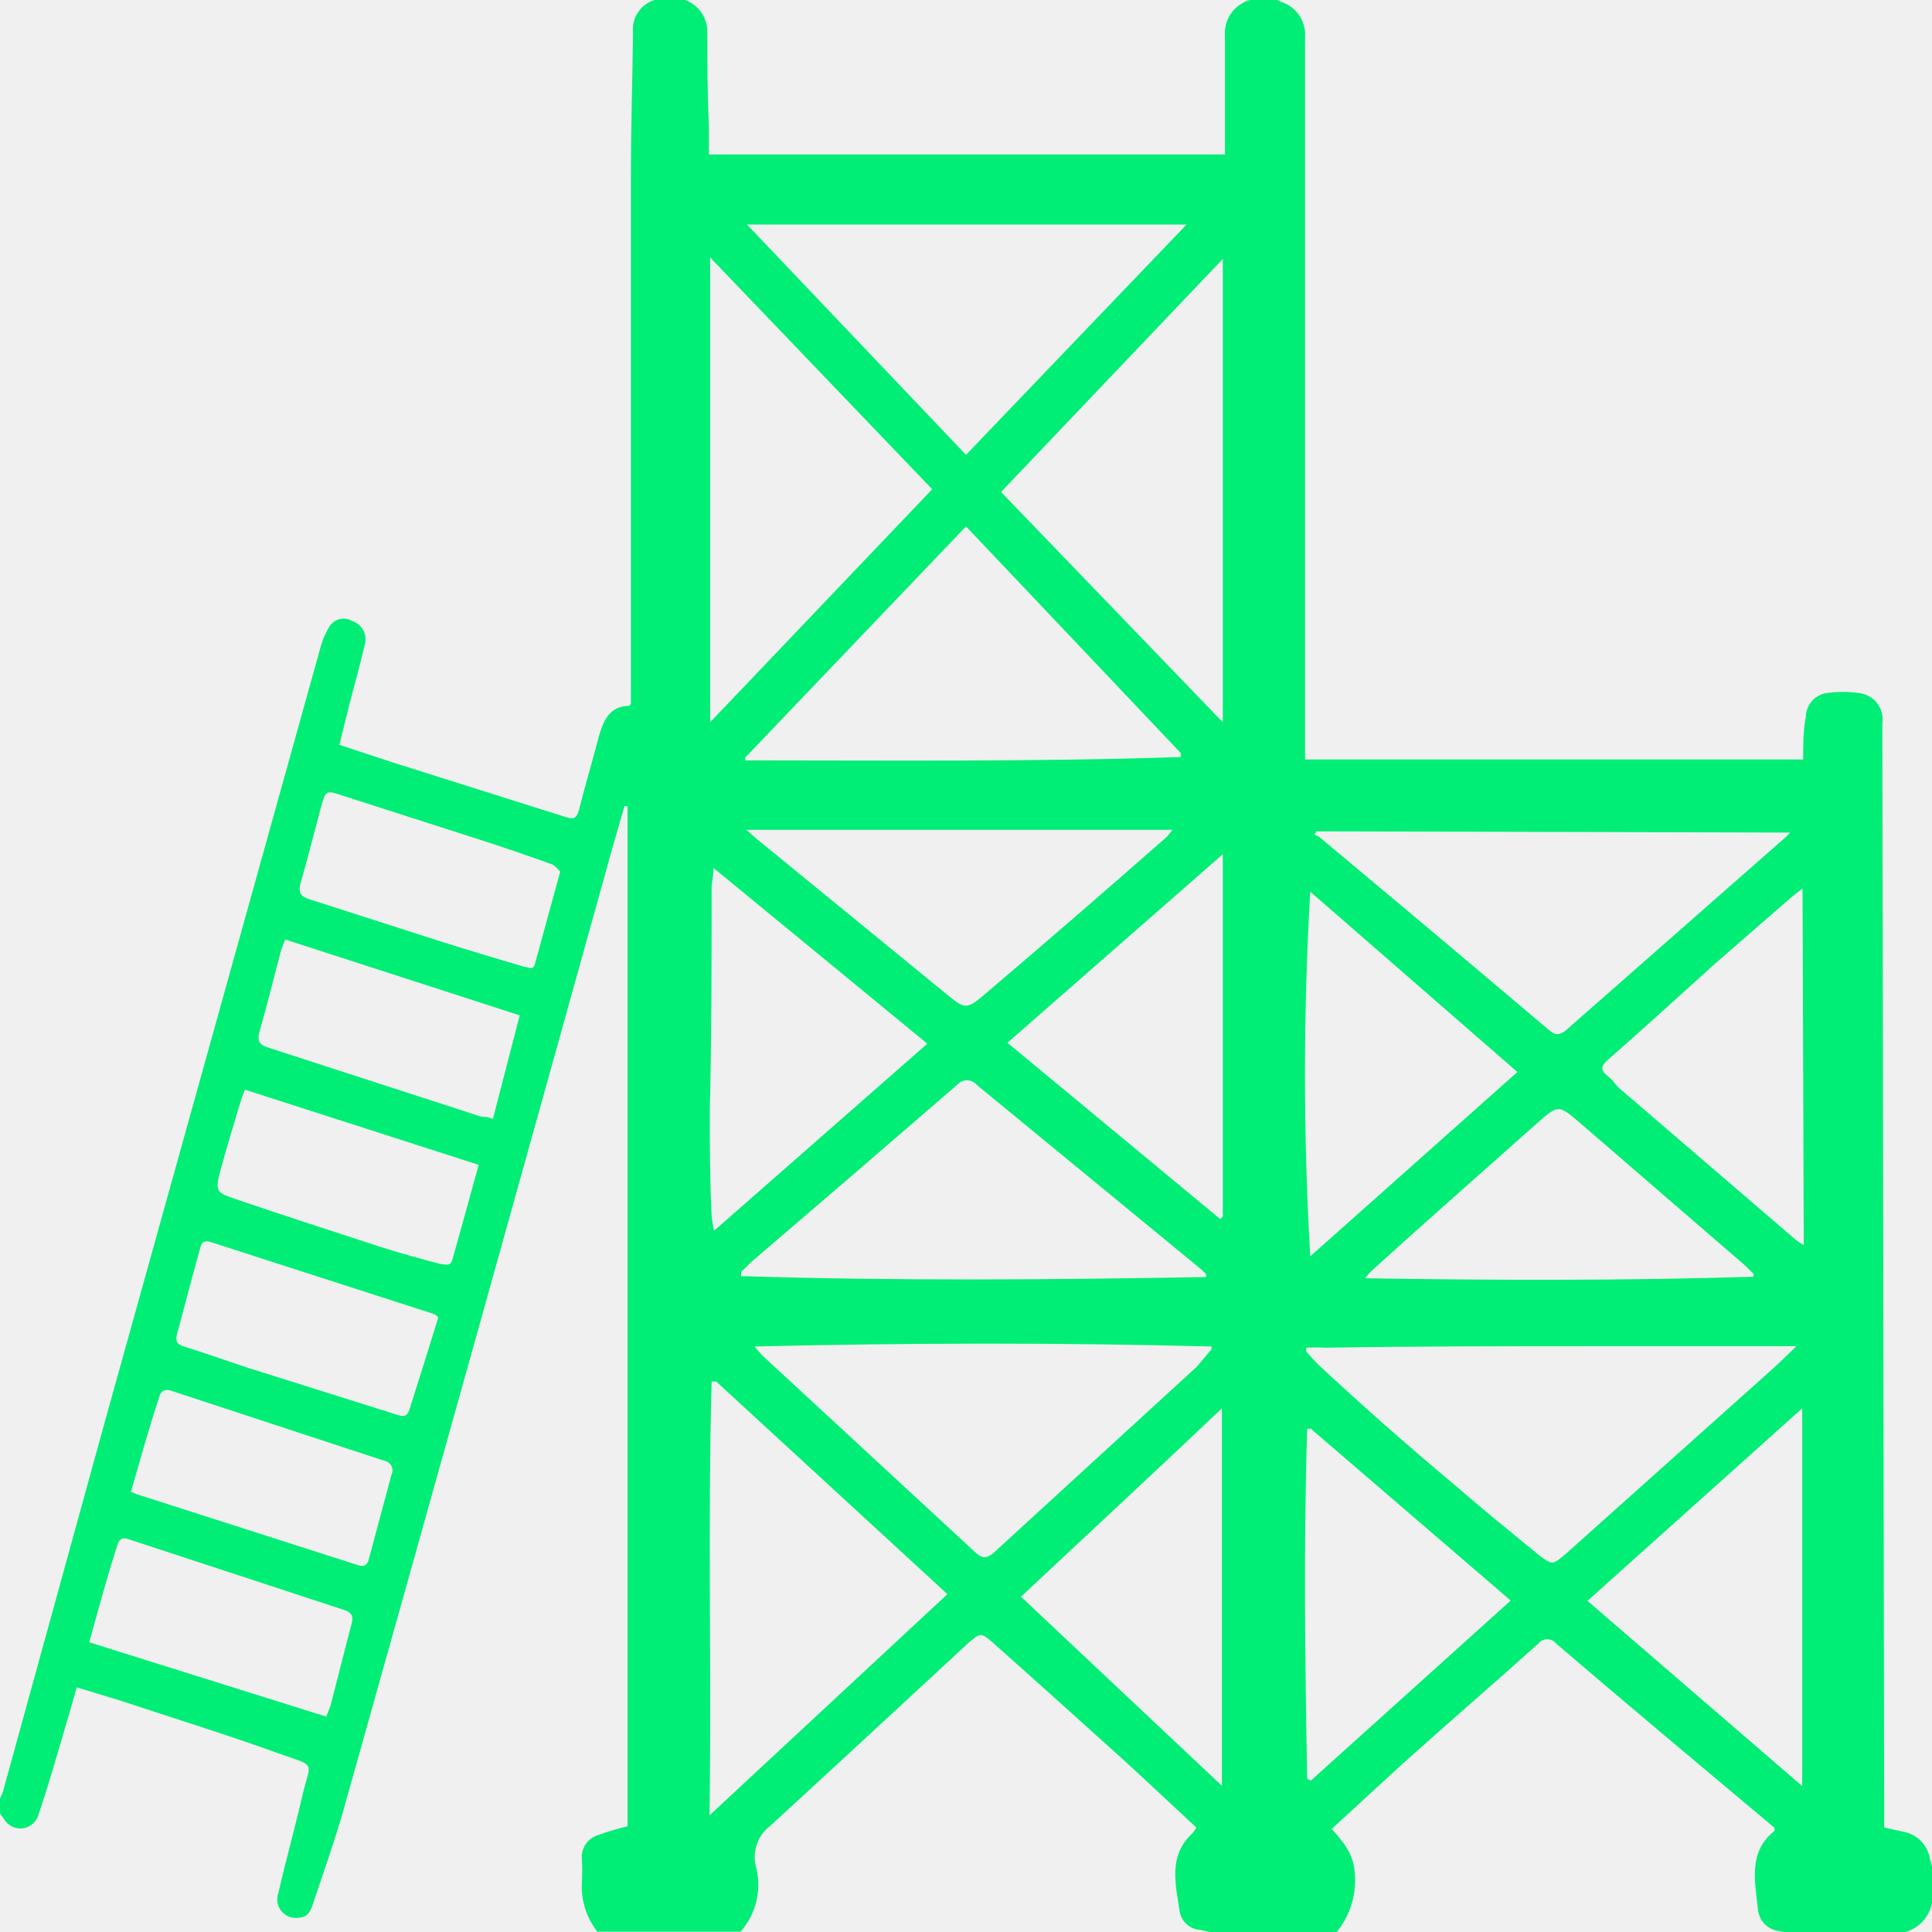
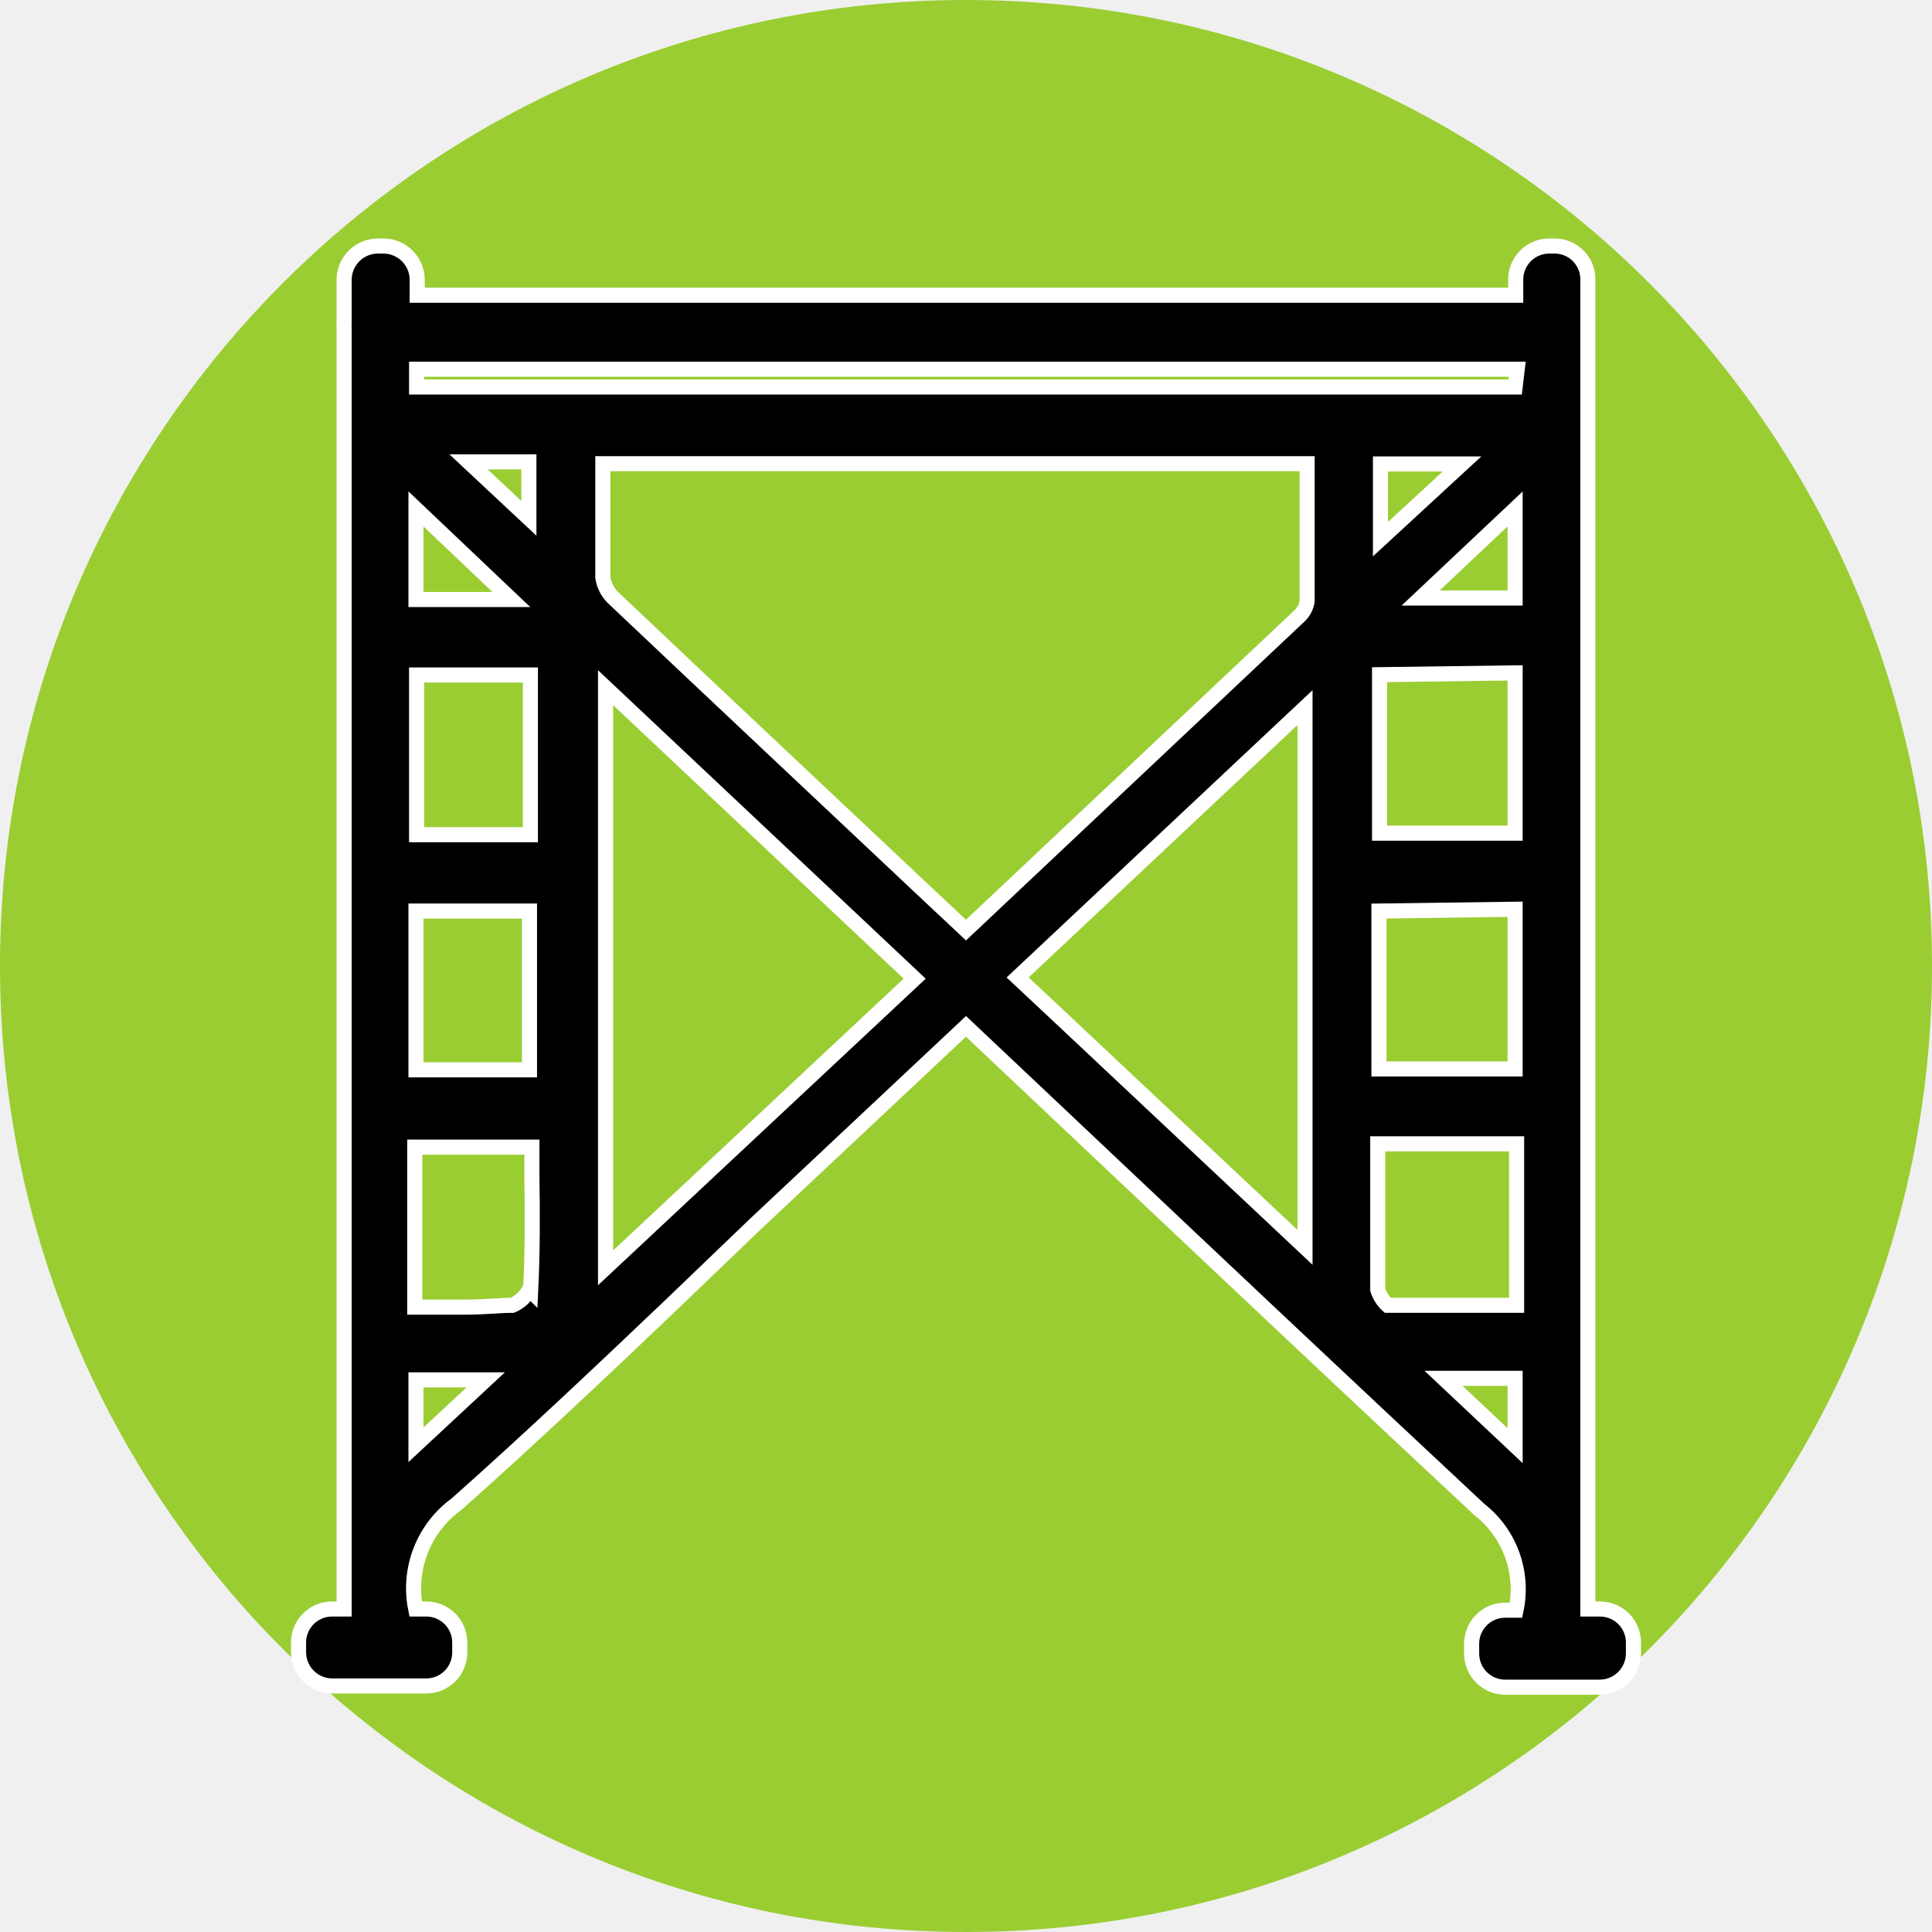
- <svg xmlns="http://www.w3.org/2000/svg" id="Layer_1" data-name="Layer 1" viewBox="0 0 63.42 63.42">
+ <svg xmlns="http://www.w3.org/2000/svg" viewBox="0 0 64 64">
  <defs>
-     <style>.cls-1{fill:#00ee76;}</style>
+     <style>.cls-1{fill:#9acd32;}.cls-2{stroke:#fff;stroke-miterlimit:10;stroke-width:0.5px;}</style>
  </defs>
-   <path class="cls-1" d="M44.17,63.71H40l-.31-.07a.73.73,0,0,1-.67-.56c-.13-.9-.4-1.84.39-2.59a1,1,0,0,0,.15-.21c-.8-.74-1.58-1.48-2.38-2.21-1.43-1.29-2.85-2.57-4.29-3.85-.4-.35-.42-.33-.81,0-2.16,2-4.32,4-6.5,6a1.29,1.29,0,0,0-.49,1.29,2.33,2.33,0,0,1-.49,2.19H19.9a2.38,2.38,0,0,1-.51-1.6,7,7,0,0,0,0-.79.75.75,0,0,1,.5-.77,8.35,8.35,0,0,1,1-.3V26.75h-.1l-.39,1.35Q16,43.93,11.55,59.76c-.29,1-.64,2-1,3.06-.07.23-.18.41-.45.42a.61.61,0,0,1-.67-.82c.24-1.05.53-2.08.77-3.12.28-1.22.51-1-.7-1.43C7.79,57.25,6,56.7,4.26,56.12l-1.45-.44c-.18.62-.34,1.19-.51,1.76-.24.8-.47,1.61-.74,2.4A.62.62,0,0,1,.42,60l-.13-.18v-.49a2.44,2.44,0,0,0,.1-.24L3.72,47l7.11-25.53a2.58,2.58,0,0,1,.26-.59.55.55,0,0,1,.77-.2.63.63,0,0,1,.4.79c-.15.65-.33,1.29-.5,1.94-.11.43-.21.86-.33,1.33l1.76.58,5.7,1.8c.26.08.34,0,.41-.26.2-.8.44-1.6.65-2.4.15-.53.36-1,1-1,0,0,0,0,.05-.07V23c0-5.63,0-11.26,0-16.89,0-1.59.05-3.18.07-4.76A1,1,0,0,1,21.78.29h1a1.11,1.11,0,0,1,.73,1.07c0,1,0,2,.05,3v1H40.5V4.87c0-1.14,0-2.27,0-3.41A1.13,1.13,0,0,1,41.32.29h.9a.67.67,0,0,0,.12.06,1.13,1.13,0,0,1,.79,1.17v23.7H59.48c0-.49,0-.95.09-1.41a.8.8,0,0,1,.68-.77,3.76,3.76,0,0,1,1.06,0,.87.87,0,0,1,.77,1l.06,35.77v.47l.68.15a1.07,1.07,0,0,1,.82.88l.07.25v1.19a1.22,1.22,0,0,1-1.1,1H59.05l-.34-.07A.78.78,0,0,1,58,63c-.09-.92-.35-1.9.54-2.61,0,0,0,0,0-.1-2.38-2-4.78-4-7.17-6.05a.37.37,0,0,0-.58,0c-1.48,1.33-3,2.64-4.46,3.95L44,60.33a3.36,3.36,0,0,1,.32.37,2.08,2.08,0,0,1,.39.73A2.69,2.69,0,0,1,44.17,63.71Zm-1-19.18,0,.12a6.2,6.2,0,0,0,.42.46C45,46.42,46.48,47.73,48,49c.92.8,1.87,1.57,2.81,2.34.43.33.45.31.83,0l6.62-5.92c.33-.29.64-.59,1-.94l-.41,0c-2,0-4,0-6,0-3,0-6,0-9.05.05A5,5,0,0,0,43.17,44.53ZM23.8,45.64l-.15,0c-.13,4.71,0,9.42-.07,14.24l7.81-7.26ZM32,17.57l-7.25,7.59,0,.09c4.76,0,9.53.05,14.3-.11l0-.13ZM40.43,24V8.79l-7.28,7.65ZM23.6,24l7.29-7.65L23.6,8.74ZM39.24,7.66H24.81L32,15.22Zm.82,36.92,0-.09c-5-.13-9.95-.12-15,0,.13.15.19.23.26.3q3.5,3.23,7,6.47c.23.21.38.18.59,0l6.67-6.11Zm3.44-17-.06.11a.59.59,0,0,1,.14.06q3.81,3.18,7.59,6.38c.22.18.34.1.5,0l7.26-6.38a1.42,1.42,0,0,0,.12-.13ZM39.88,42.21l0-.09a1.61,1.61,0,0,0-.23-.22l-7.3-6a.42.42,0,0,0-.64,0q-3.36,2.91-6.74,5.8l-.35.34,0,.14C29.74,42.34,34.81,42.3,39.88,42.21ZM59.45,58.92V46.52L52.4,52.84ZM23.71,28.78c0,.29-.06.47-.06.65,0,2.43,0,4.87-.06,7.3,0,1.16,0,2.32.06,3.47a3.43,3.43,0,0,0,.08.49l7-6.14ZM40.35,40.31l.08-.09V28.33l-7.07,6.19Zm2.95,1.22,6.8-6.05-6.8-5.92A103.9,103.9,0,0,0,43.3,41.53Zm-18.51-14,.33.29,6.2,5.07c.66.54.68.56,1.34,0q3-2.55,5.92-5.12c.05-.05.1-.12.2-.24Zm9,25.16,6.61,6.22V46.52C38.21,48.6,36.05,50.6,33.83,52.68ZM59.46,29.46c-.17.13-.26.19-.35.27l-2.54,2.21C55.4,33,54.23,34.06,53.05,35.1c-.2.18-.23.32,0,.5s.24.27.37.39l5.82,5a1.68,1.68,0,0,0,.26.17ZM43.32,47.19l-.12,0c-.12,3.83-.07,7.66,0,11.49l.12.06,6.56-5.91Zm14.53-5,0-.09-.3-.29-5.42-4.68c-.66-.56-.68-.59-1.35,0C49,38.72,47.15,40.34,45.32,42a2.31,2.31,0,0,0-.22.25C49.4,42.32,53.63,42.33,57.85,42.2Zm-40.5-8.57-7.7-2.49c-.05.15-.11.26-.14.38-.23.88-.45,1.76-.7,2.64-.09.32,0,.44.29.53l7,2.27c.1,0,.22,0,.37.07ZM4.59,49.26l.19.08,7.27,2.33c.2.06.3,0,.35-.21.25-.92.49-1.84.74-2.76a.32.32,0,0,0-.24-.46l-7-2.3c-.2-.06-.33,0-.38.2C5.18,47.17,4.89,48.21,4.59,49.26ZM3.22,54.2,11,56.64c.06-.17.12-.28.15-.4.23-.88.45-1.77.68-2.64.07-.26,0-.38-.24-.46l-7.1-2.33c-.18-.06-.28,0-.34.18C3.82,52,3.53,53.08,3.22,54.2ZM18.68,28.9c-.1-.09-.18-.21-.28-.24-.78-.28-1.56-.55-2.34-.8l-4.58-1.47c-.48-.16-.5-.15-.65.38-.22.83-.43,1.67-.67,2.5-.09.33,0,.45.29.54l4.2,1.35c.95.3,1.91.59,2.86.87.13,0,.28.13.34-.1Zm-4,14.63c-.09-.07-.12-.1-.16-.11L7.2,41.06c-.2-.06-.29,0-.34.2-.26.94-.51,1.89-.76,2.83-.06.23,0,.33.23.4.71.22,1.4.47,2.1.7l4.83,1.52c.18.06.38.15.47-.15C14.05,45.55,14.37,44.54,14.68,43.53Zm1.33-5L8.33,36.06c-.06.17-.11.27-.14.38-.22.74-.45,1.48-.65,2.22s-.17.77.51,1c1.59.54,3.19,1.06,4.79,1.58.63.2,1.26.37,1.9.54.14,0,.33.11.4-.14C15.42,40.63,15.71,39.61,16,38.54Z" transform="translate(-0.29 -0.29)" />
+   <g id="Layer_3" data-name="Layer 3">
+     <circle class="cls-1" cx="32" cy="32" r="32" />
+   </g>
+   <g id="Layer_1" data-name="Layer 1">
+     <path class="cls-2" d="M53,53.3h-.4V10.6c0-.28,0-.55,0-.79V9.27a1.1,1.1,0,0,0-1.11-1.12h-.16a1.11,1.11,0,0,0-1.12,1.12v.51l-18.58,0-17.81,0V9.27a1.12,1.12,0,0,0-1.11-1.12h-.17A1.12,1.12,0,0,0,11.4,9.27v1.45a1.09,1.09,0,0,0,0,.18V53.3H11a1.11,1.11,0,0,0-1.11,1.11v.32A1.12,1.12,0,0,0,11,55.85h3.12a1.11,1.11,0,0,0,1.11-1.12v-.32a1.11,1.11,0,0,0-1.11-1.11h-.35a3.44,3.44,0,0,1,1.35-3.47c2.42-2.15,4.81-4.41,7.12-6.61L25,40.57,32,34l4.46,4.21C40.58,42.1,44.82,46.1,49,50a3.35,3.35,0,0,1,1.22,3.34h-.36a1.11,1.11,0,0,0-1.11,1.11v.32a1.11,1.11,0,0,0,1.11,1.12H53a1.12,1.12,0,0,0,1.11-1.12v-.32A1.11,1.11,0,0,0,53,53.3Zm-37.48-38h2v1.87ZM13.8,27.65V22.36h3.77v5.29Zm3.74,2.53v5.26H13.78V30.18ZM13.78,19.86v-3l3.16,3Zm0,28V45.71h2.31Zm3.76-5.15a1.13,1.13,0,0,1-.57.53c-.44,0-.93.06-1.54.06H13.74V38h3.88c0,.33,0,.65,0,1C17.64,40.21,17.64,41.51,17.58,42.75ZM20.06,42V22.78L30.3,32.42Zm23.17-.68-8.11-7.62-1.41-1.32,9.52-8.94Zm.07-25.13c0,1.26,0,2.5,0,3.72a.84.84,0,0,1-.24.48L32,30.81l-1.44-1.35C27.1,26.2,23.69,23,20.3,19.79a1.19,1.19,0,0,1-.33-.66c0-1,0-2,0-3v-.77H43.3Zm2.34,26.49c0-1.21,0-2.41,0-3.67,0-.37,0-.74,0-1.12h4.6v5.35H48.27c-1,0-1.69,0-2.3,0A1.15,1.15,0,0,1,45.64,42.72Zm.09-24.82V15.37h2.7Zm4.46-1v2.95H47.06Zm0,5.43v5.31H45.7V22.35Zm0,7.83v5.29H45.68V30.18Zm0,17.77-2.37-2.23h2.37Zm0-35.07H13.8v-.59H50.26Z" />
+   </g>
</svg>
